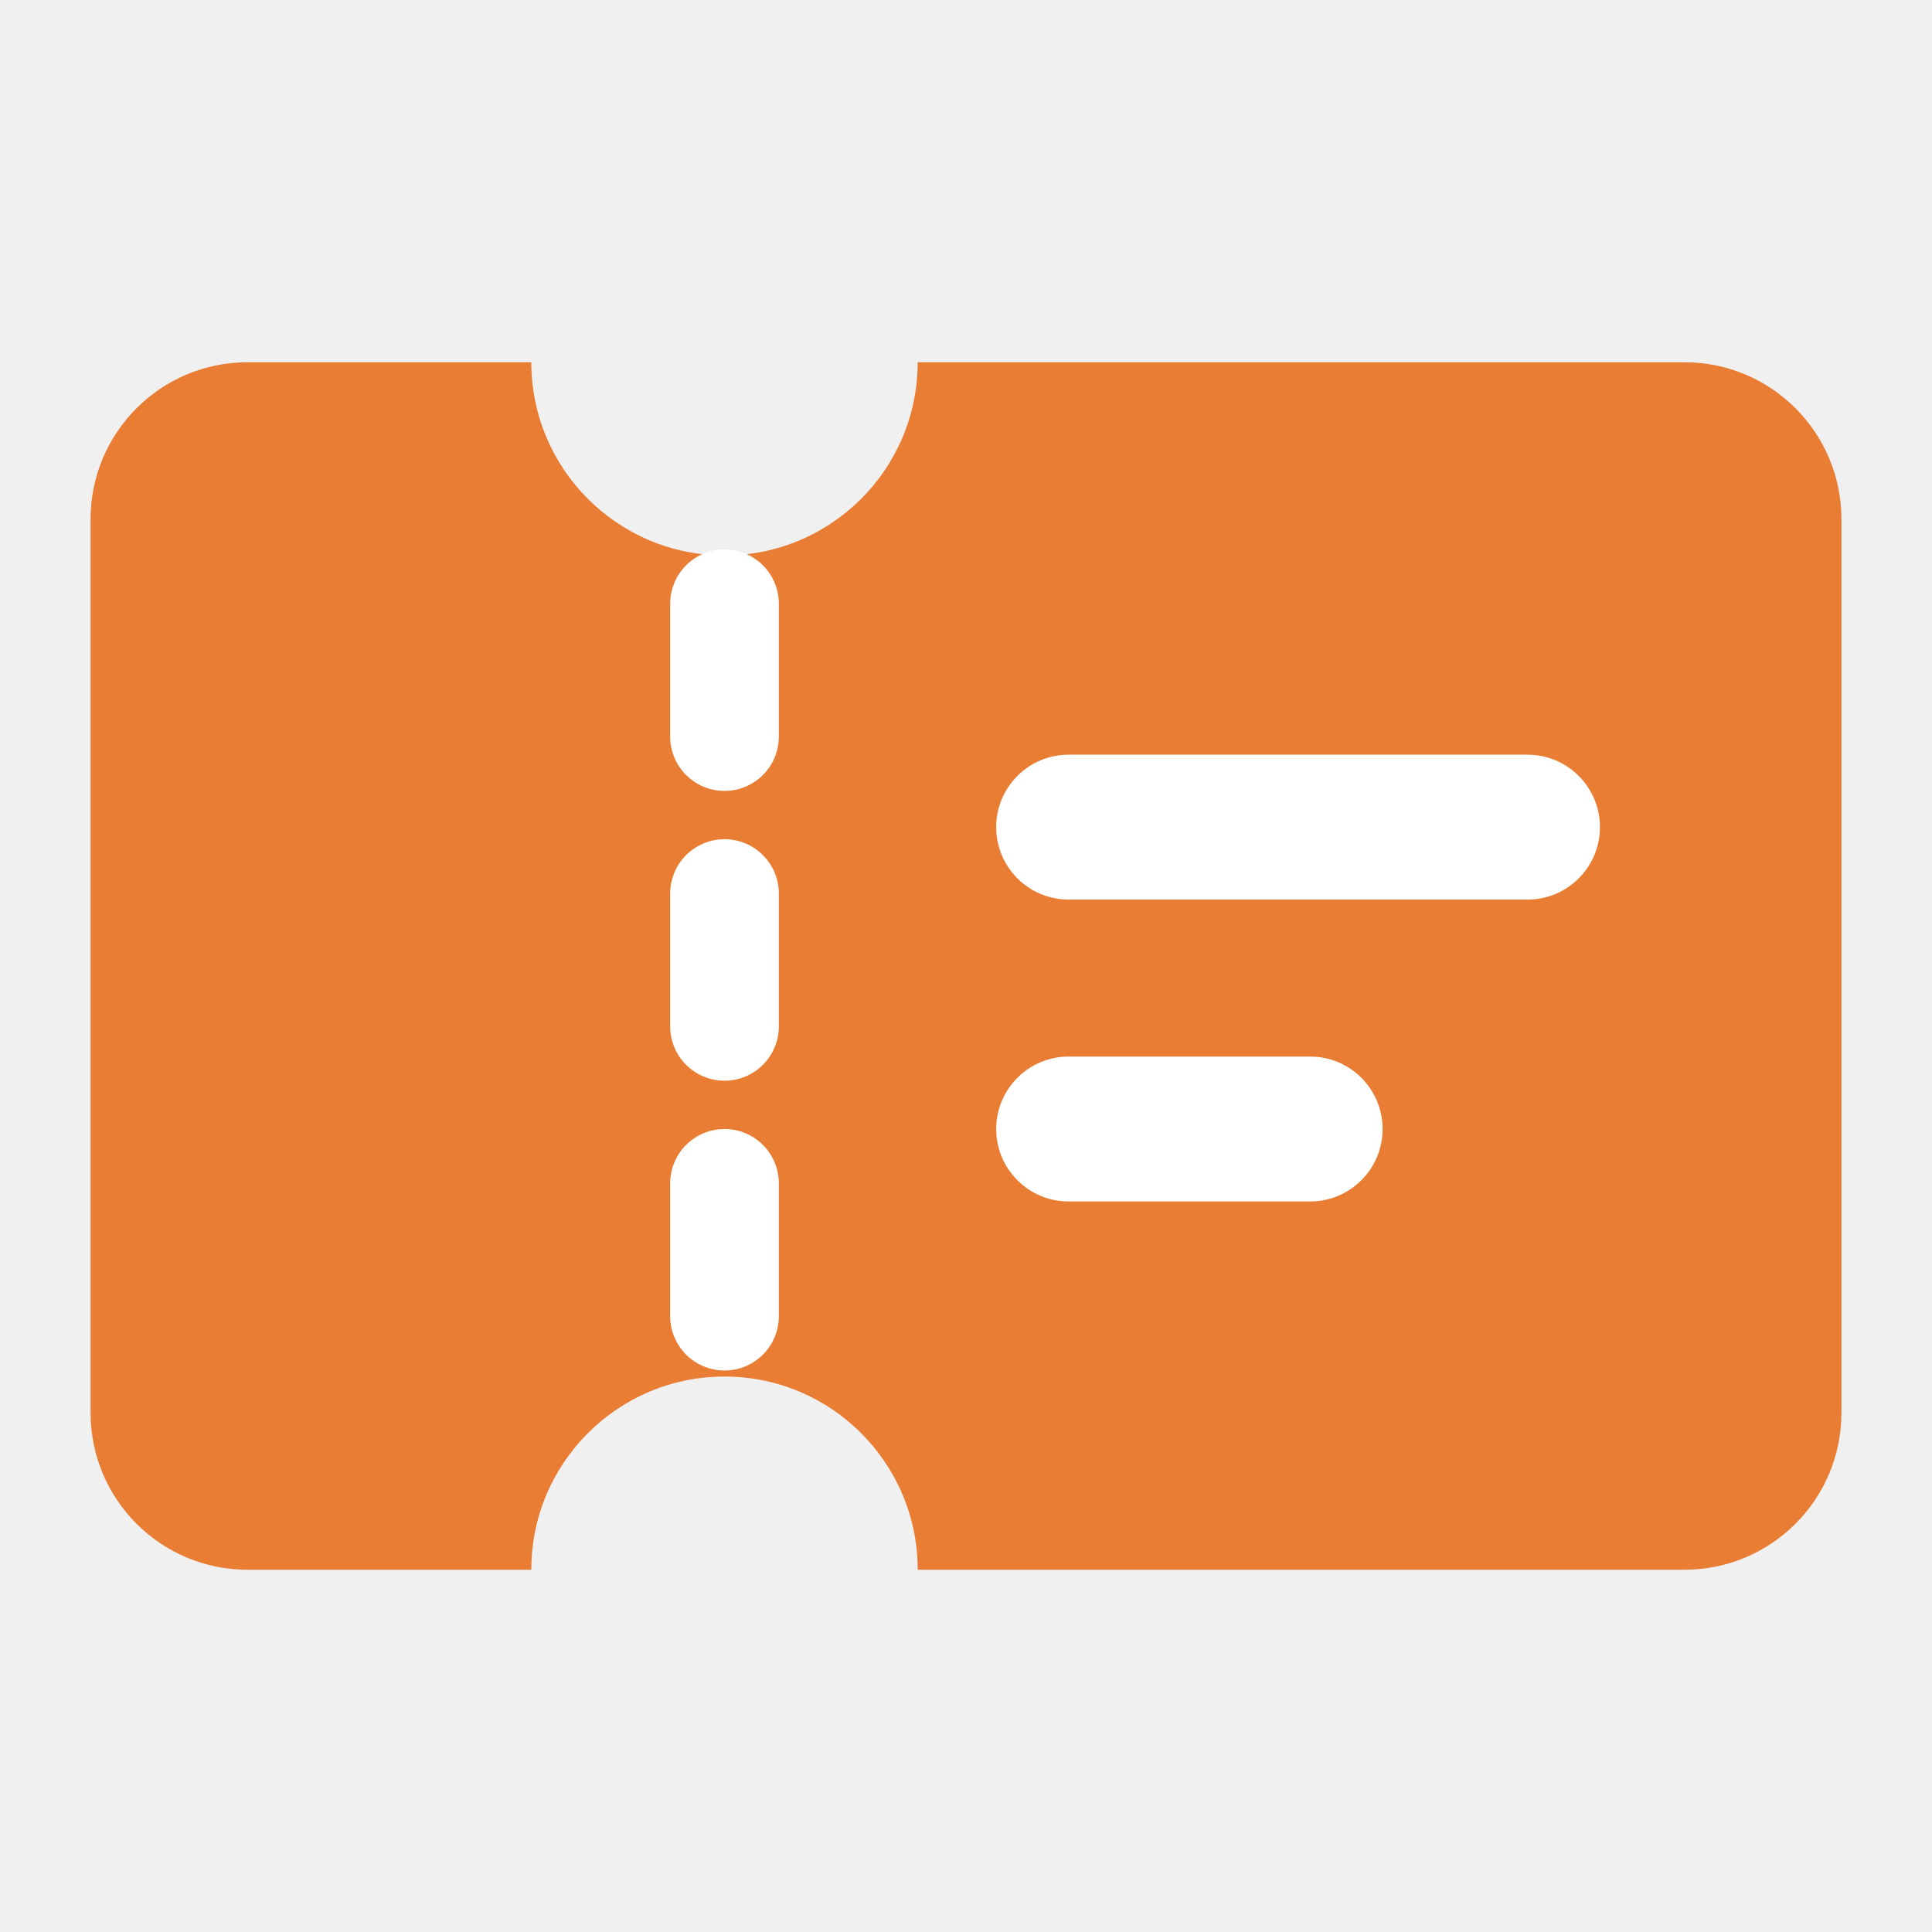
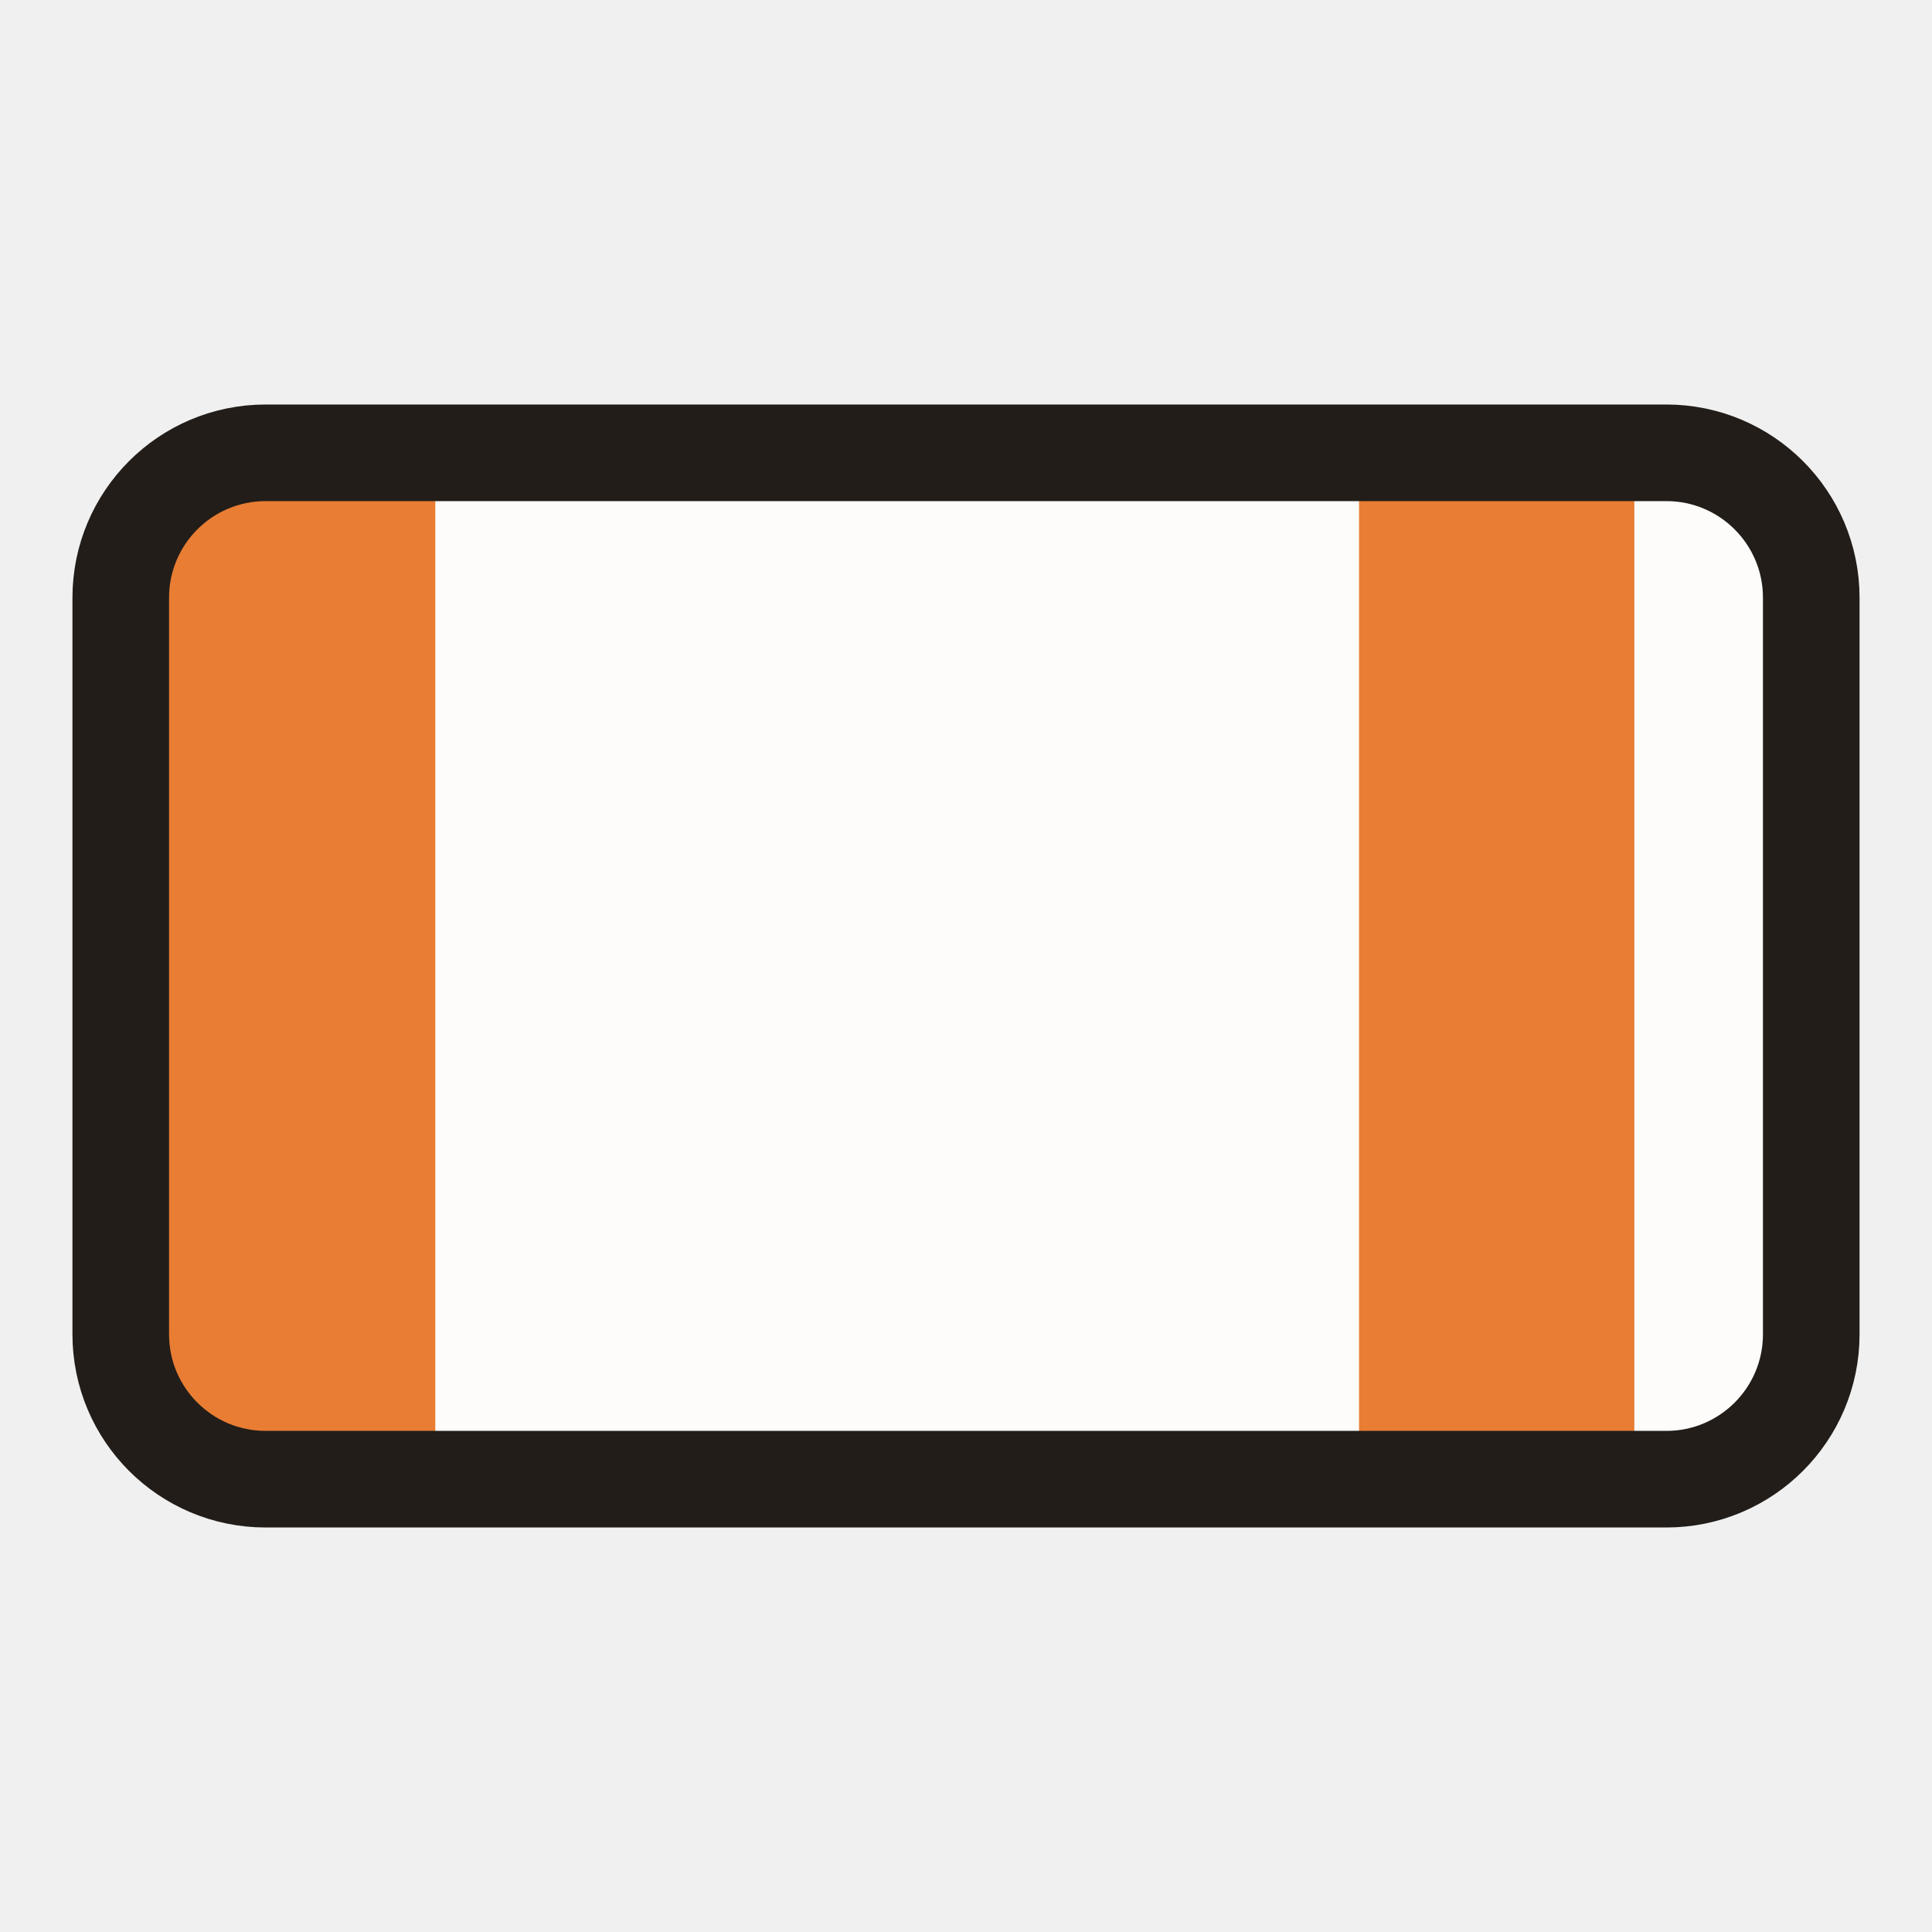
- <svg xmlns="http://www.w3.org/2000/svg" viewBox="0 0 32 32" role="img" aria-label="Concert ticket">
-   <mask id="notches">
-     <rect width="32" height="32" fill="#fff" />
-     <circle cx="12" cy="6" r="3.2" fill="#000" />
-     <circle cx="12" cy="26" r="3.2" fill="#000" />
-   </mask>
-   <rect x="1.5" y="6" width="29" height="20" rx="2.6" fill="#e87d33" mask="url(#notches)" />
-   <line x1="12" y1="10" x2="12" y2="22" stroke="#fff" stroke-width="1.8" stroke-linecap="round" stroke-dasharray="2.2 2.6" />
-   <rect x="16.5" y="12.5" width="10" height="2.4" rx="1.2" fill="#fff" />
-   <rect x="16.5" y="17.5" width="6.4" height="2.4" rx="1.2" fill="#fff" />
+ <svg xmlns="http://www.w3.org/2000/svg" viewBox="0 0 32 32" role="img" aria-label="Comedy Castle ticket">
+   <defs>
+     <clipPath id="body">
+       <rect x="2" y="7.5" width="28" height="17" rx="2.4" />
+     </clipPath>
+   </defs>
+   <rect x="2" y="7.5" width="28" height="17" rx="2.4" fill="#fdfcfa" />
+   <g clip-path="url(#body)">
+     <rect x="2" y="7.5" width="5.21" height="17" fill="#e87d33" />
+     <rect x="22.51" y="7.5" width="4.56" height="17" fill="#e87d33" />
+   </g>
+   <rect x="2" y="7.5" width="28" height="17" rx="2.4" fill="none" stroke="#221d19" stroke-width="1.6" />
</svg>
